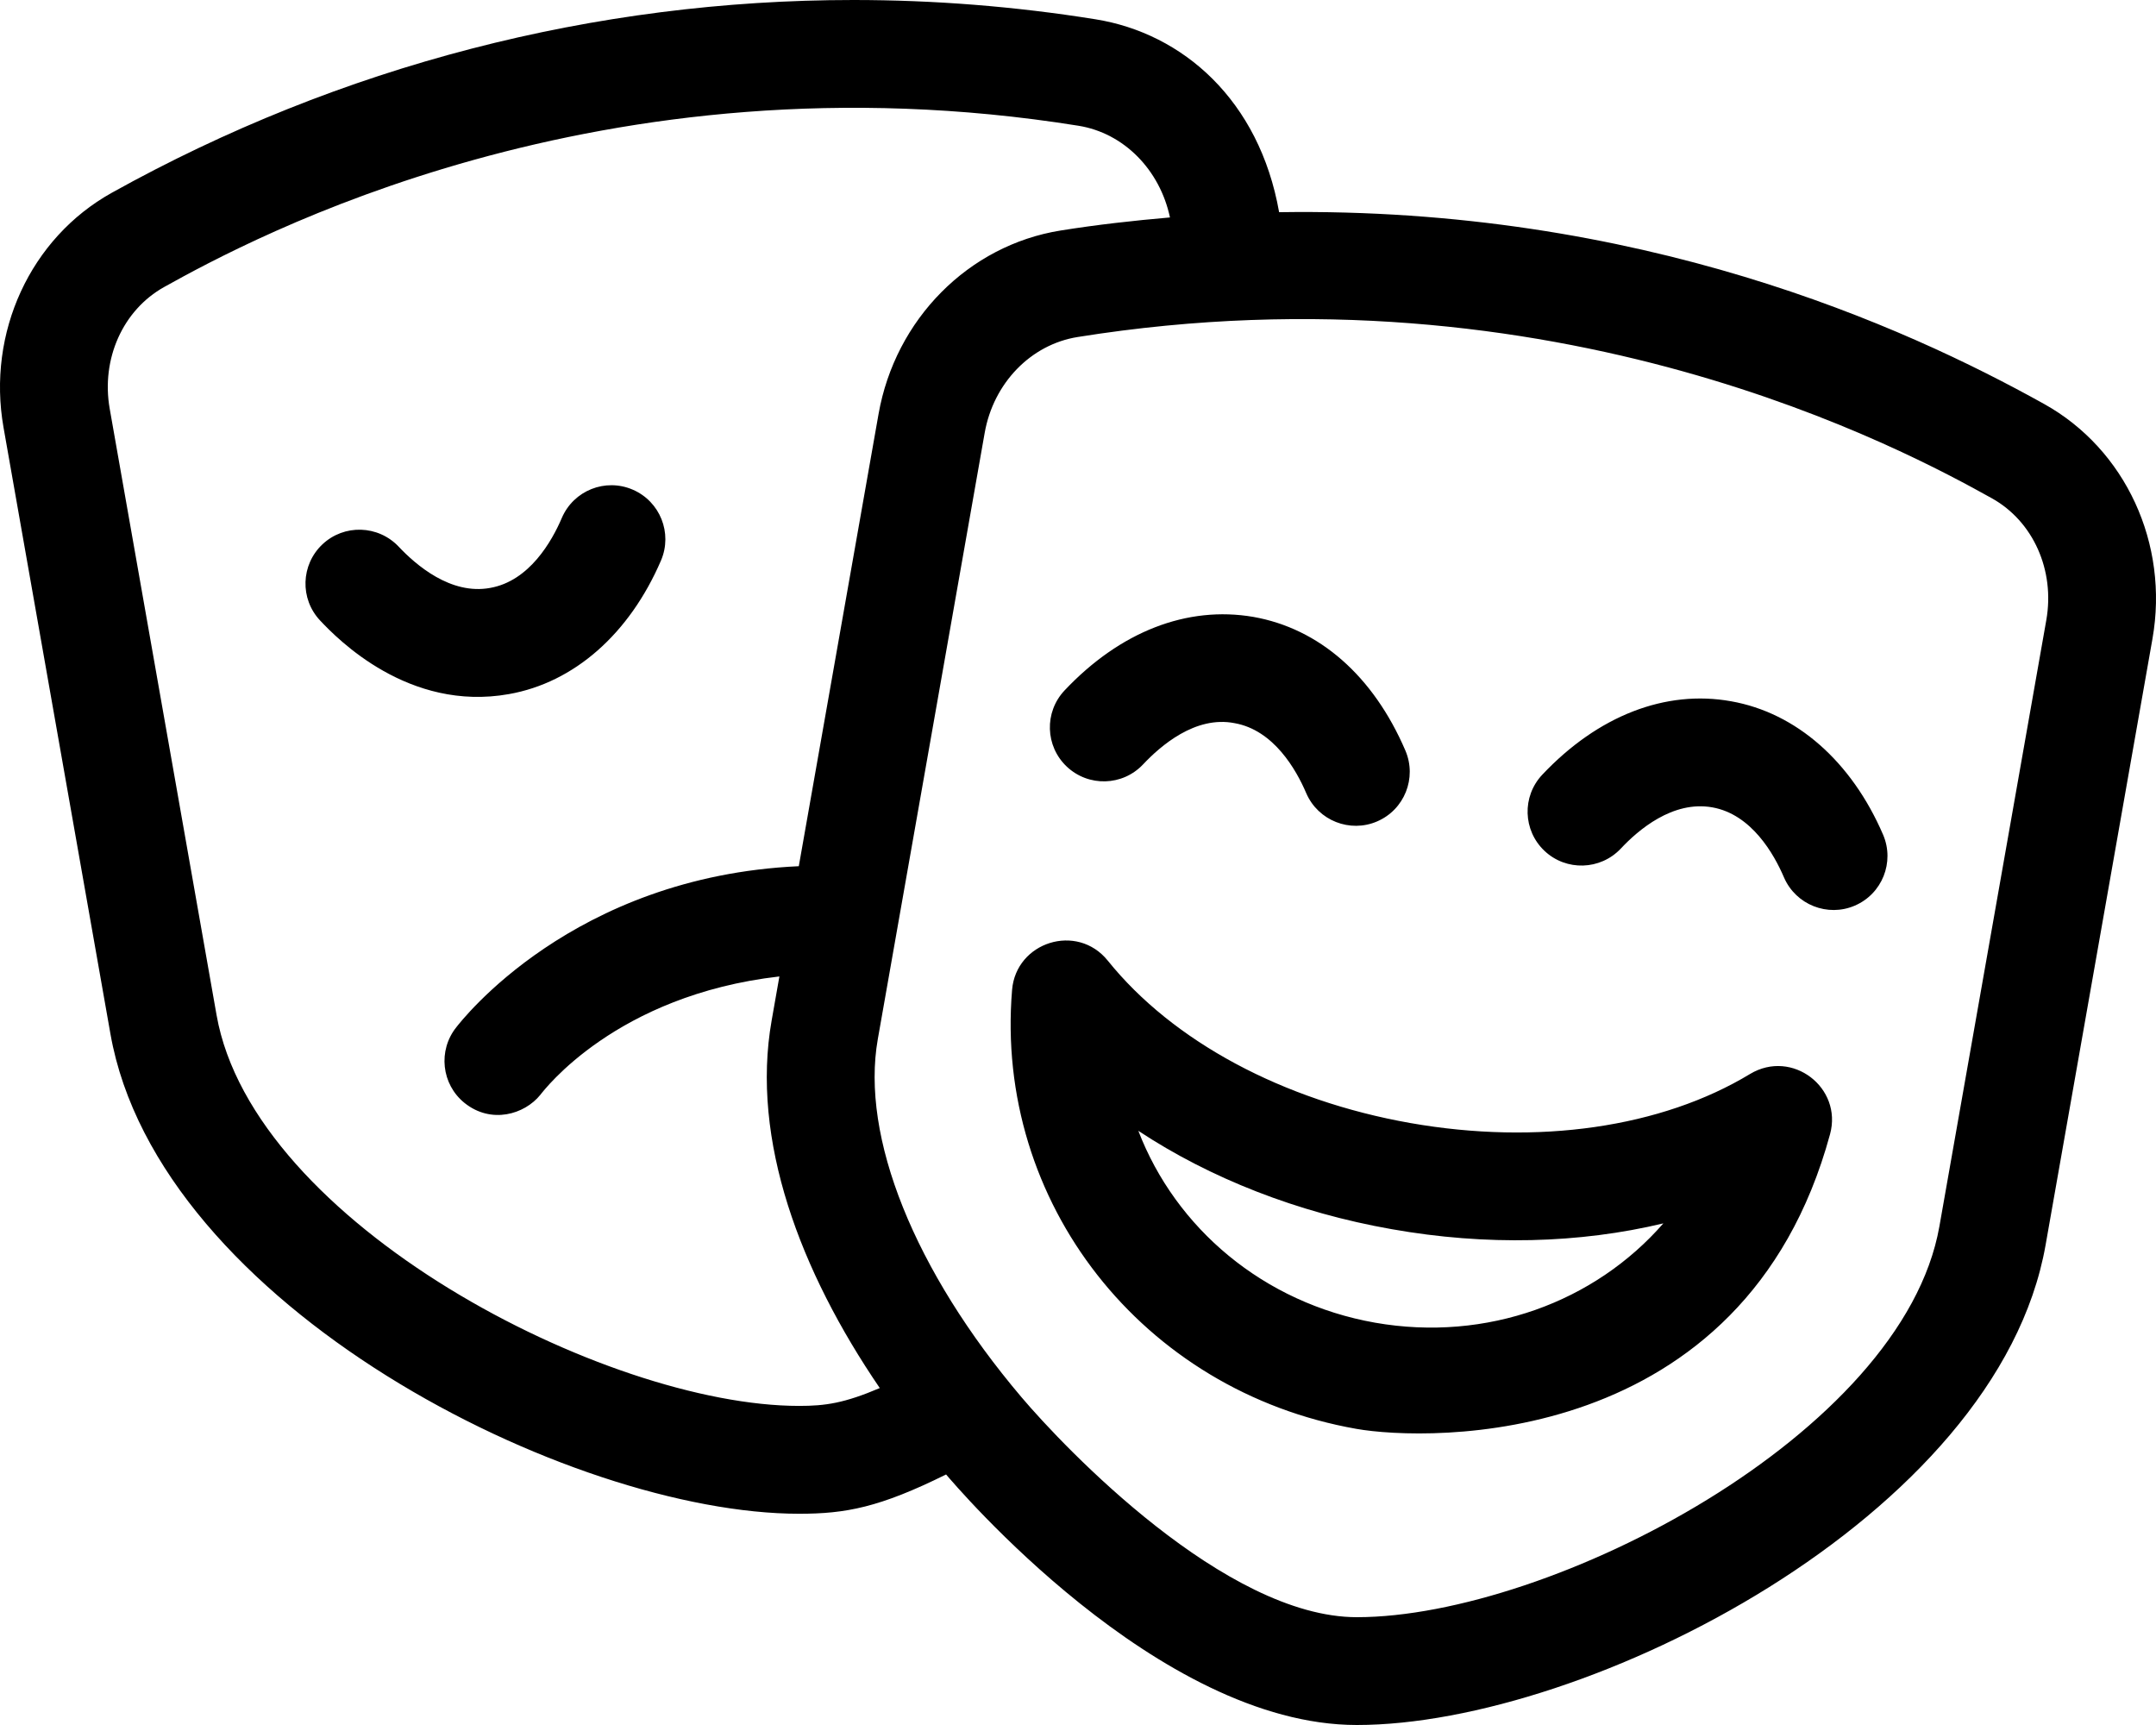
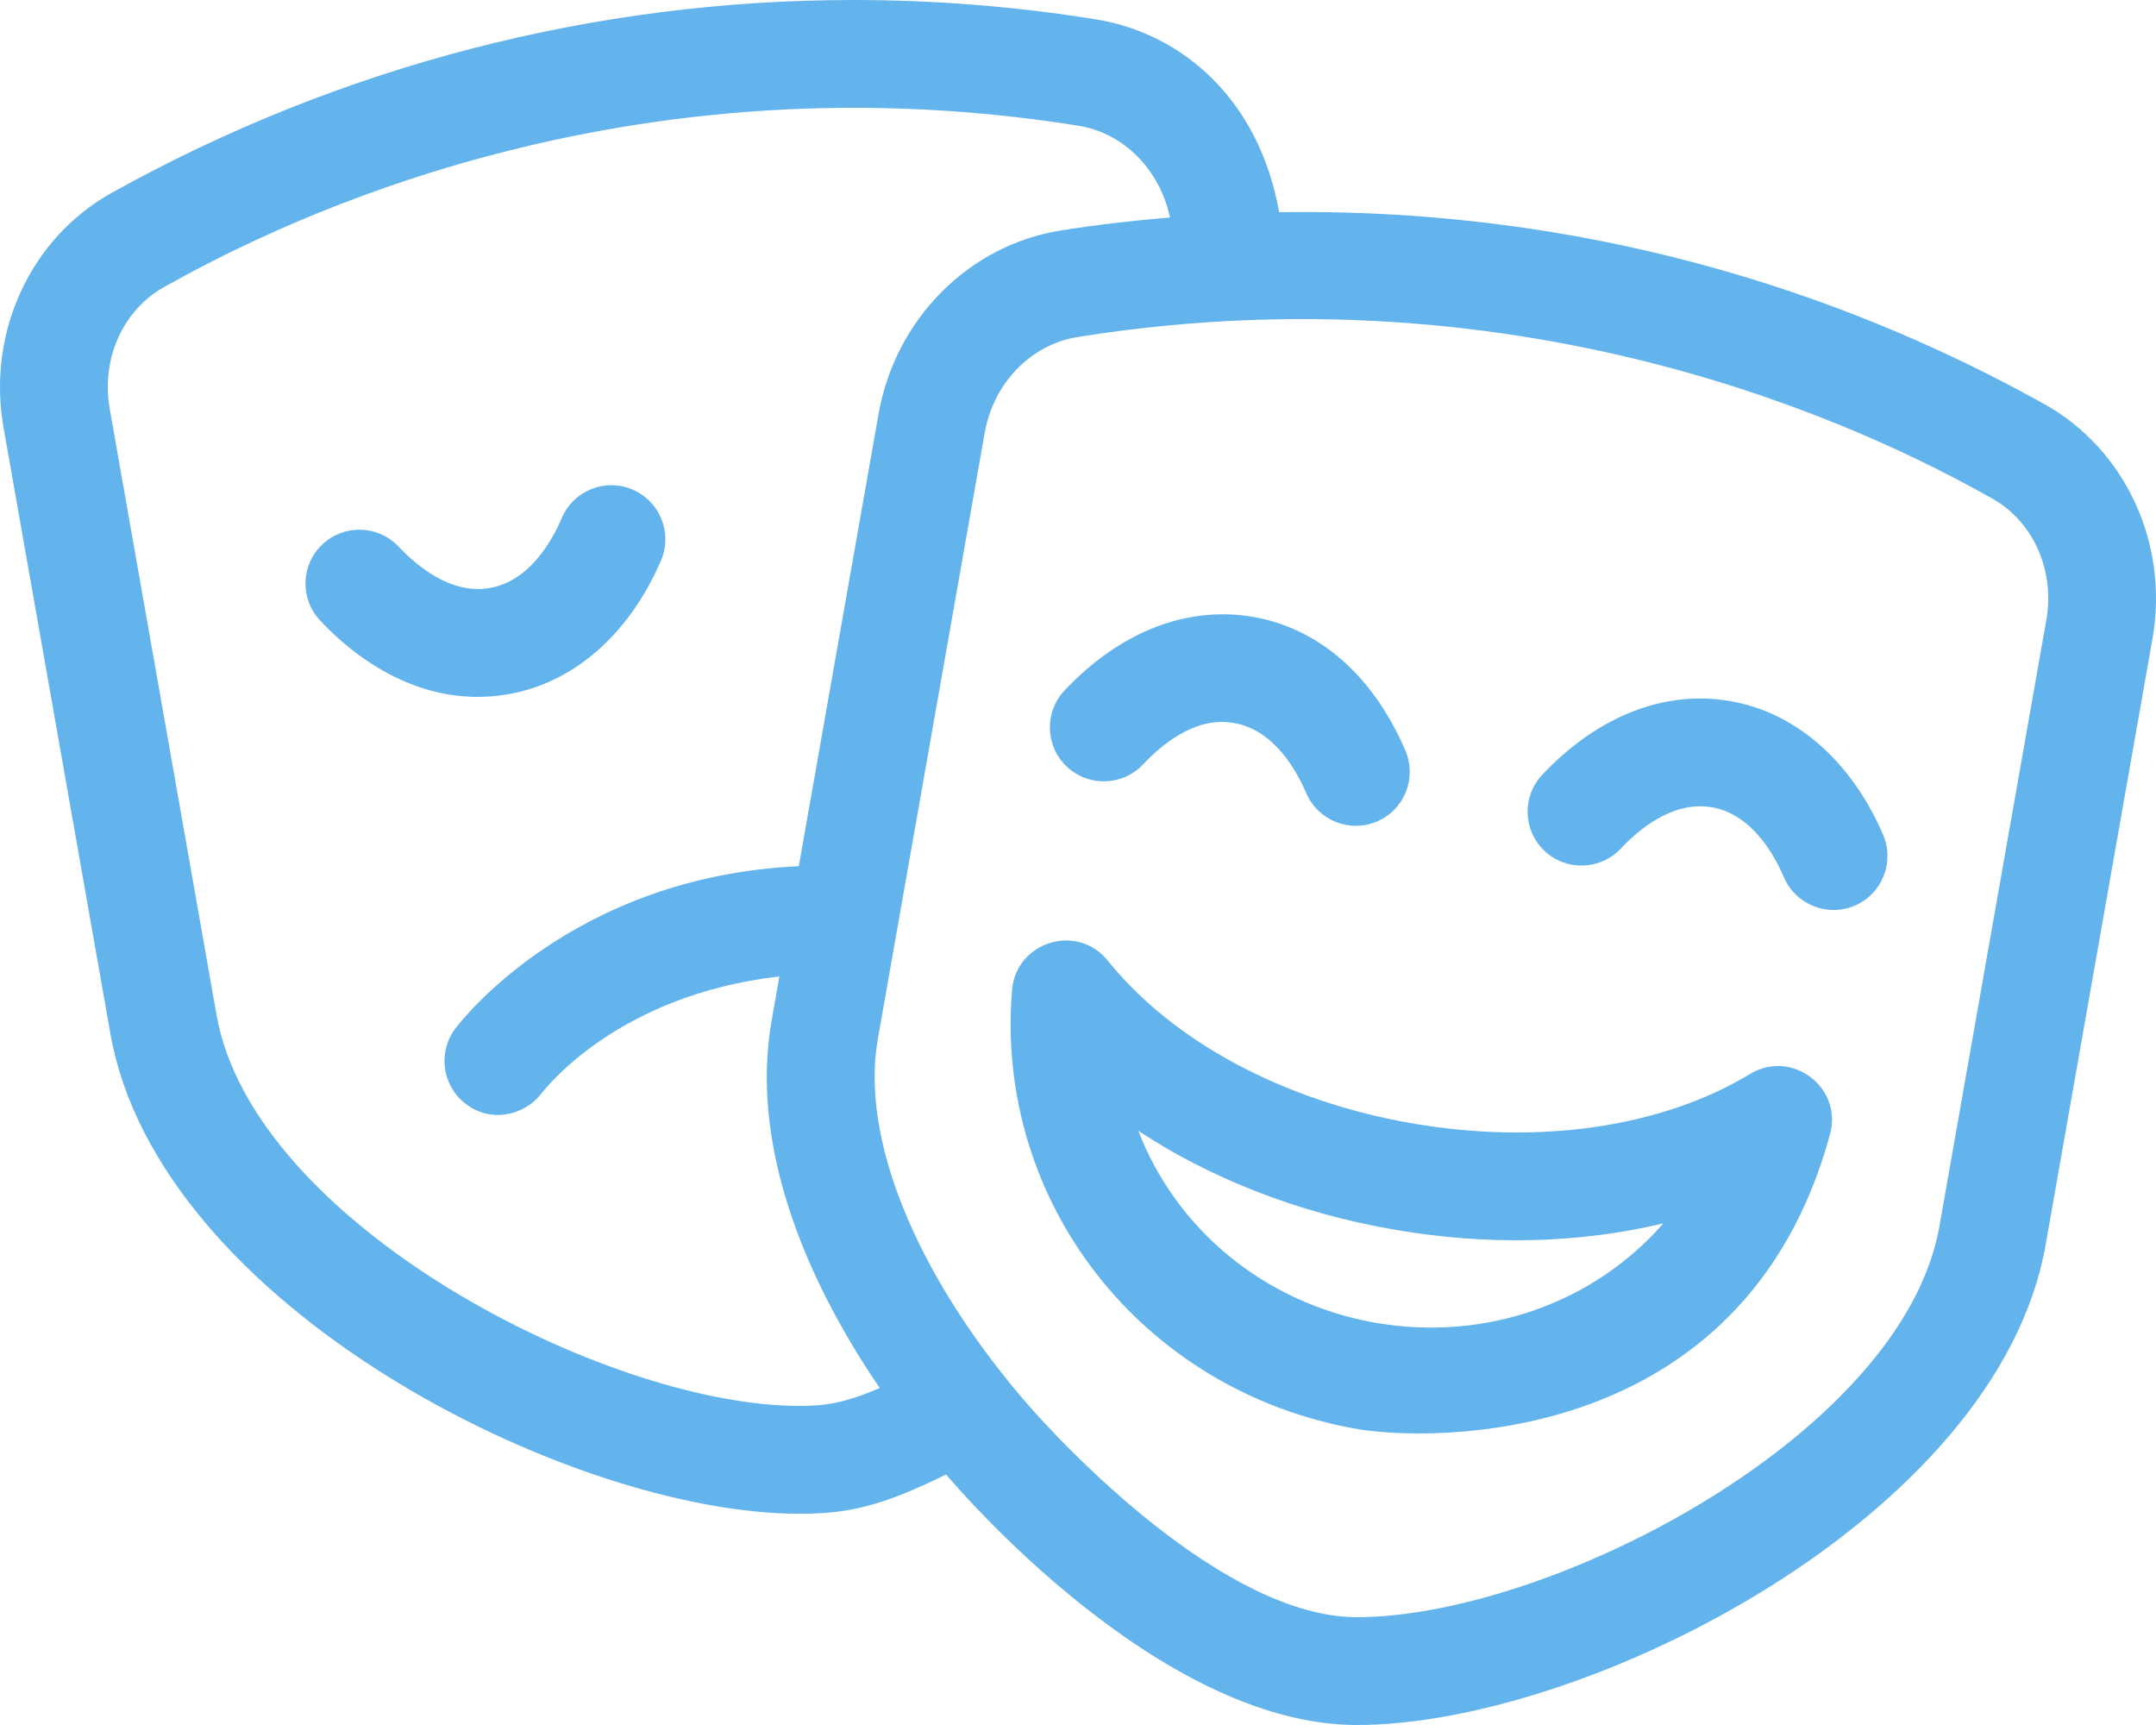
<svg xmlns="http://www.w3.org/2000/svg" viewBox="0 0 640 512">
-   <path d="M151.06 206.02c19.34-3.41 35.78-17.86 45.16-39.67 3.47-8.12-.28-17.53-8.41-21.02-8.12-3.5-17.53.25-21.03 8.39-2.94 6.89-9.62 18.73-21.28 20.78-11.69 2.16-22.03-6.81-27.16-12.25-6.09-6.44-16.22-6.72-22.62-.69-6.44 6.06-6.75 16.19-.69 22.62 5.17 5.5 26.31 27.14 56.03 21.84zm362.78 2.12c-19.41-3.48-39.47 4.25-56.03 21.81-6.06 6.44-5.75 16.56.69 22.62 6.41 6.03 16.53 5.75 22.62-.69 5.12-5.47 15.38-14.34 27.16-12.25 11.66 2.06 18.34 13.91 21.28 20.78 3.54 8.19 13.02 11.85 21.03 8.39 8.12-3.48 11.88-12.89 8.41-21.02-9.37-21.78-25.81-36.23-45.16-39.64zm5.69 110.61c-26.31 15.94-63.06 21.23-100.88 14.58-37.81-6.67-70.53-24.23-89.81-48.2-9.15-11.34-27.25-5.52-28.41 8.7-5.25 63.08 38.69 119.08 102.19 130.27 21.1 3.72 115.04 6.5 140.62-87.45 3.77-13.83-11.24-25.35-23.71-17.9zm-111.34 73.84c-33.19-5.86-59.19-28.08-70.28-56.95 21.34 14.09 47.22 24.27 75.19 29.19 28.03 4.98 55.75 4.25 80.66-1.72-20.35 23.33-52.38 35.3-85.57 29.48zm-68.88-165.7c5.12-5.44 15.5-14.55 27.16-12.25 11.66 2.05 18.34 13.89 21.28 20.78 3.54 8.19 13.02 11.85 21.03 8.39 8.12-3.48 11.88-12.89 8.41-21.02-9.5-22.14-25.53-36.23-45.16-39.69-19.59-3.36-39.5 4.31-56.03 21.84-6.06 6.44-5.75 16.56.69 22.62 6.44 6.05 16.53 5.77 22.62-.67zM606.8 119.91c-41.73-23.22-120-58.55-227.1-56.93-5.87-33.25-28.59-53.11-54.53-57.26C301.27 1.89 277.24 0 253.32 0 176.66 0 101.02 19.47 33.2 57.21 9.03 70.65-3.92 98.72 1.05 126.9l31.73 179.96C47.01 387.58 169.11 449.3 237.23 449.3c13.85 0 23.86-1.88 43.61-11.66 2.58 2.98 62.79 74.36 121.93 74.36 68.12 0 190.22-61.71 204.45-142.44l31.73-179.96c4.97-28.17-7.98-56.24-32.15-69.69zM237.23 417.29c-57.45 0-162.04-54.21-172.94-115.99L32.57 121.34c-2.61-14.79 3.9-29.33 16.19-36.17C74.2 71.02 178.25 14.61 320.12 37.32c13.48 2.16 24.17 13.06 27.18 27.22-10.83.94-21.66 2.15-32.47 3.88-27.31 4.37-49.08 26.32-54.04 54.49L237.12 257.1c-67.24 3.06-100.25 46.03-101.65 47.78-5.53 6.89-4.44 16.97 2.44 22.5 7.9 6.32 17.79 3.41 22.5-2.44 1.02-1.27 22.34-29.55 70.95-35.12l-2.3 13.07c-6.25 35.42 8.43 74.42 32.1 109.1-10.52 4.48-16.13 5.3-23.93 5.3zm370.21-233.25L575.7 364.01C564.81 425.79 460.21 480 402.77 480c-39.05 0-86.86-50.33-99.56-65.31-31.81-37.54-47.76-77.26-42.64-106.25l31.73-179.96c2.61-14.79 13.7-26.23 27.59-28.45 142.14-22.74 246.27 33.89 271.36 47.85 12.29 6.83 18.79 21.37 16.19 36.16z" />
+   <path fill="#63B4EC" d="M151.06 206.02c19.34-3.41 35.78-17.86 45.16-39.67 3.47-8.12-.28-17.53-8.41-21.02-8.12-3.5-17.53.25-21.03 8.39-2.94 6.89-9.62 18.73-21.28 20.78-11.69 2.16-22.03-6.81-27.16-12.25-6.09-6.44-16.22-6.72-22.62-.69-6.44 6.06-6.75 16.19-.69 22.62 5.17 5.5 26.31 27.14 56.03 21.84zm362.78 2.12c-19.41-3.48-39.47 4.25-56.03 21.81-6.06 6.44-5.75 16.56.69 22.62 6.41 6.03 16.53 5.75 22.62-.69 5.12-5.47 15.38-14.34 27.16-12.25 11.66 2.06 18.34 13.91 21.28 20.78 3.54 8.19 13.02 11.85 21.03 8.39 8.12-3.48 11.88-12.89 8.41-21.02-9.37-21.78-25.81-36.23-45.16-39.64zm5.69 110.61c-26.31 15.94-63.06 21.23-100.88 14.58-37.81-6.67-70.53-24.23-89.81-48.2-9.15-11.34-27.25-5.52-28.41 8.7-5.25 63.08 38.69 119.08 102.19 130.27 21.1 3.72 115.04 6.5 140.62-87.45 3.77-13.83-11.24-25.35-23.71-17.9zm-111.34 73.84c-33.19-5.86-59.19-28.08-70.28-56.95 21.34 14.09 47.22 24.27 75.19 29.19 28.03 4.98 55.75 4.25 80.66-1.72-20.35 23.33-52.38 35.3-85.57 29.48zm-68.88-165.7c5.12-5.44 15.5-14.55 27.16-12.25 11.66 2.05 18.34 13.89 21.28 20.78 3.54 8.19 13.02 11.85 21.03 8.39 8.12-3.48 11.88-12.89 8.41-21.02-9.5-22.14-25.53-36.23-45.16-39.69-19.59-3.36-39.5 4.31-56.03 21.84-6.06 6.44-5.75 16.56.69 22.62 6.44 6.05 16.53 5.77 22.62-.67zM606.8 119.91c-41.73-23.22-120-58.55-227.1-56.93-5.87-33.25-28.59-53.11-54.53-57.26C301.27 1.89 277.24 0 253.32 0 176.66 0 101.02 19.47 33.2 57.21 9.03 70.65-3.92 98.72 1.05 126.9l31.73 179.96C47.01 387.58 169.11 449.3 237.23 449.3c13.85 0 23.86-1.88 43.61-11.66 2.58 2.98 62.79 74.36 121.93 74.36 68.12 0 190.22-61.71 204.45-142.44l31.73-179.96c4.97-28.17-7.98-56.24-32.15-69.69zM237.23 417.29c-57.45 0-162.04-54.21-172.94-115.99L32.57 121.34c-2.61-14.79 3.9-29.33 16.19-36.17C74.2 71.02 178.25 14.61 320.12 37.32c13.48 2.16 24.17 13.06 27.18 27.22-10.83.94-21.66 2.15-32.47 3.88-27.31 4.37-49.08 26.32-54.04 54.49L237.12 257.1c-67.24 3.06-100.25 46.03-101.65 47.78-5.53 6.89-4.44 16.97 2.44 22.5 7.9 6.32 17.79 3.41 22.5-2.44 1.02-1.27 22.34-29.55 70.95-35.12l-2.3 13.07c-6.25 35.42 8.43 74.42 32.1 109.1-10.52 4.48-16.13 5.3-23.93 5.3zm370.21-233.25L575.7 364.01C564.81 425.79 460.21 480 402.77 480c-39.05 0-86.86-50.33-99.56-65.31-31.81-37.54-47.76-77.26-42.64-106.25l31.73-179.96c2.61-14.79 13.7-26.23 27.59-28.45 142.14-22.74 246.27 33.89 271.36 47.85 12.29 6.83 18.79 21.37 16.19 36.16z" />
</svg>
